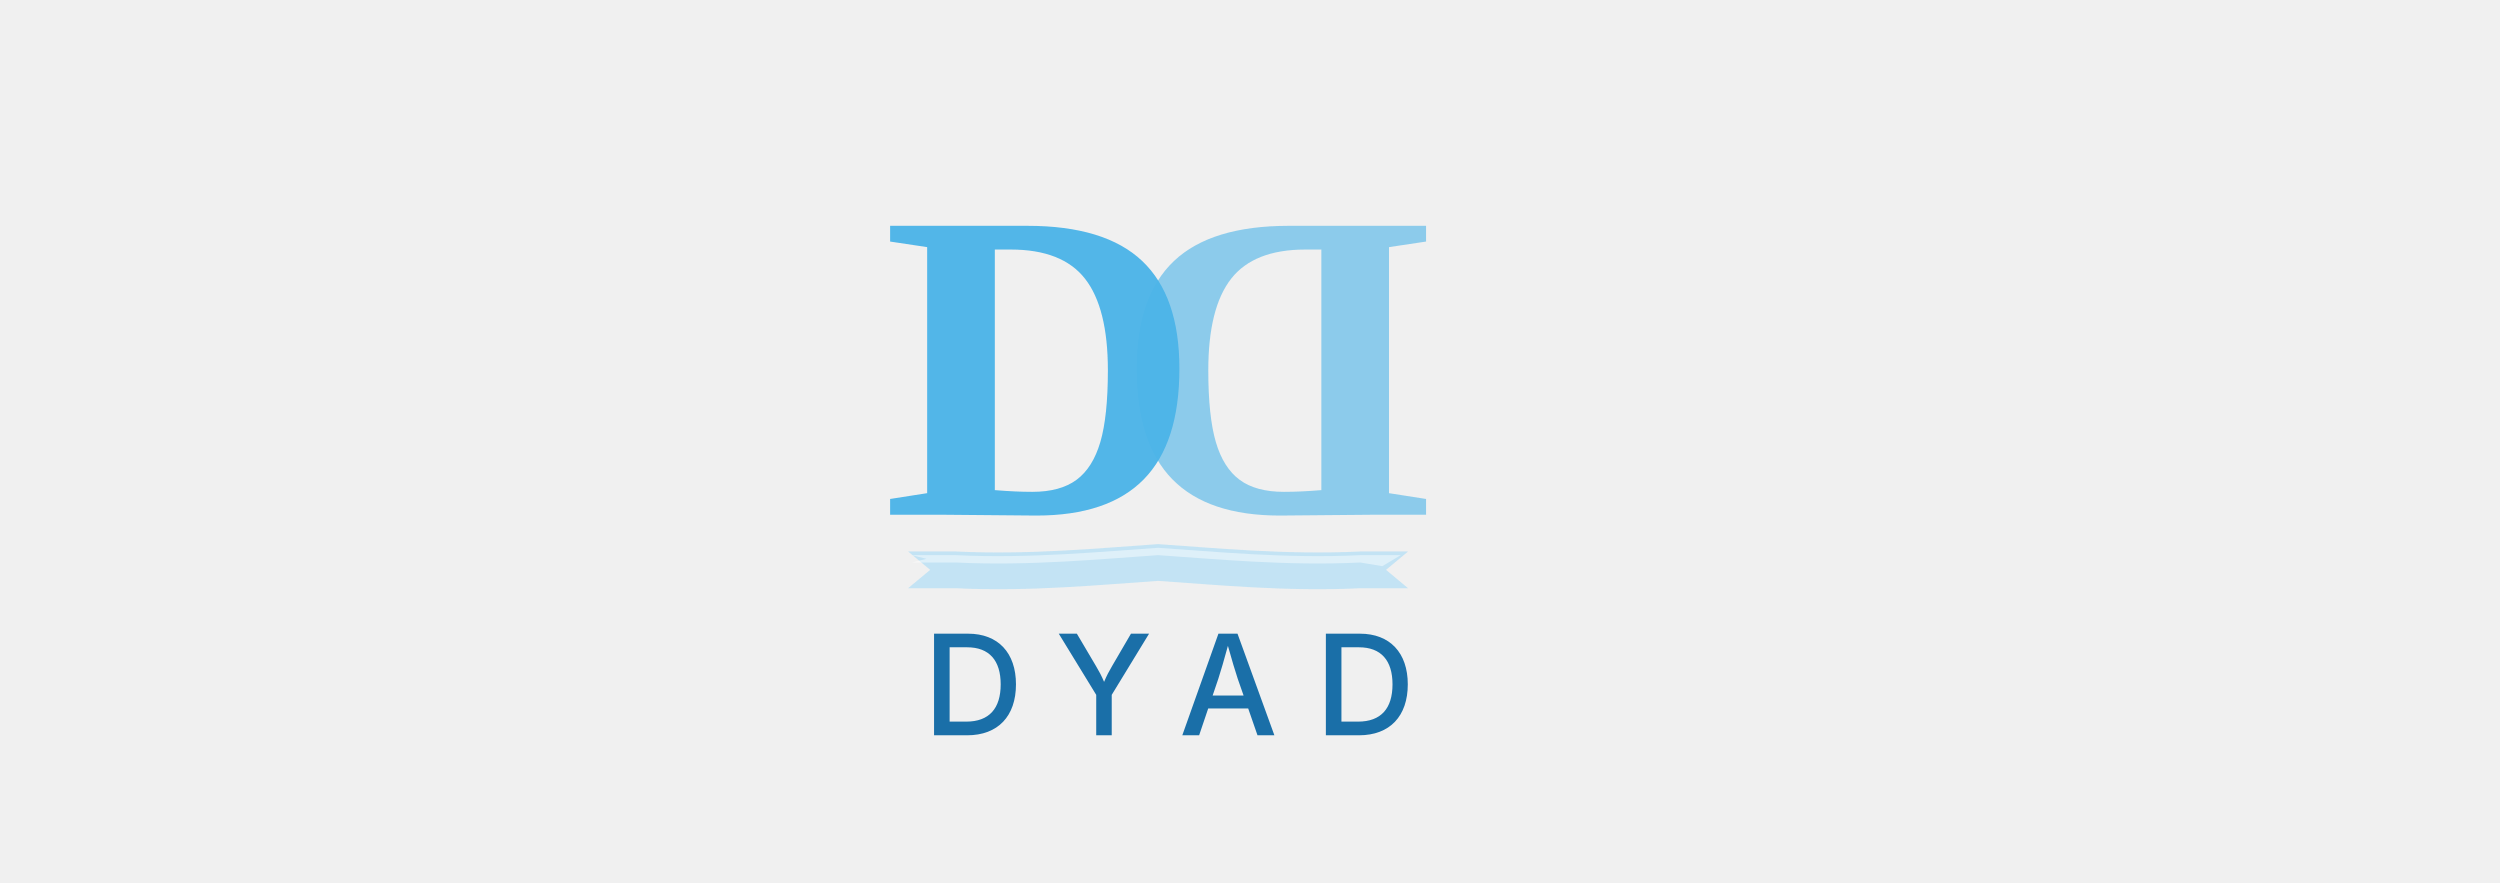
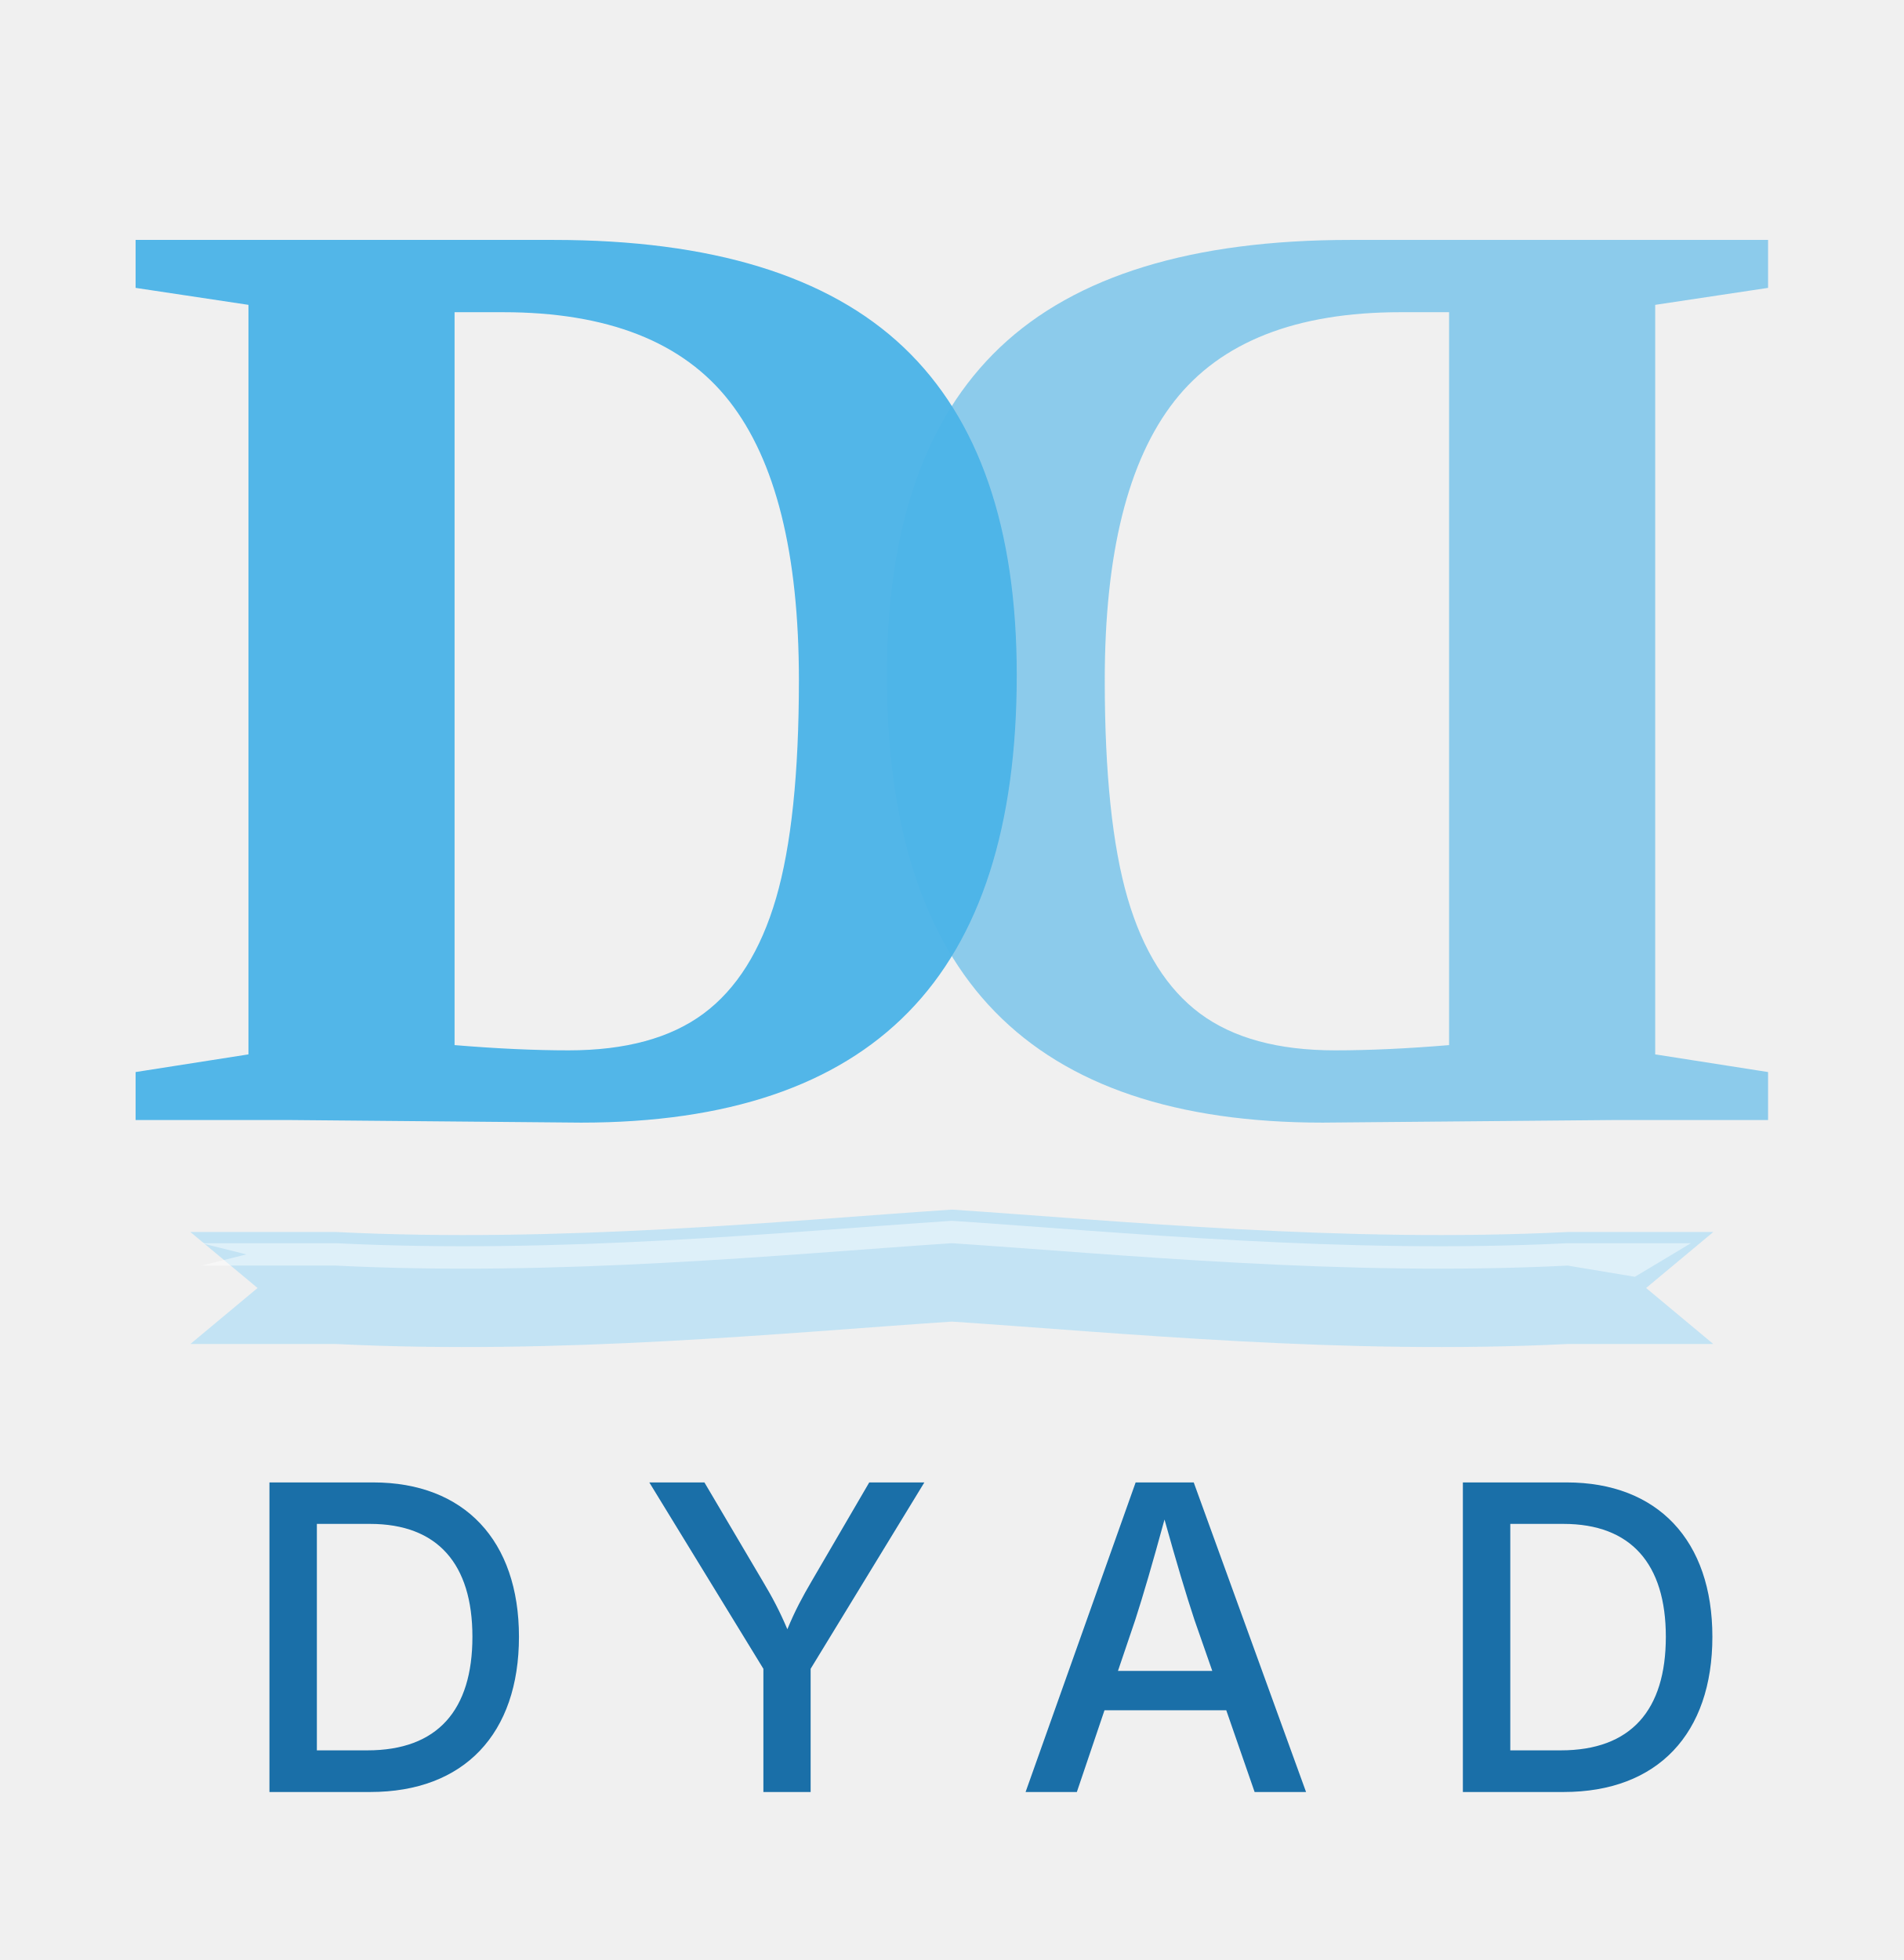
- <svg xmlns="http://www.w3.org/2000/svg" width="100%" viewBox="0 0 680 240" role="img">
+ <svg xmlns="http://www.w3.org/2000/svg" width="100%" viewBox="230 40 170 175" role="img">
  <g transform="translate(630,0) scale(-1,1)">
    <text x="240" y="140" font-family="Georgia, 'Times New Roman', serif" font-size="120px" font-weight="700" fill="#4ab3e8" opacity="0.6">D</text>
  </g>
  <text x="240" y="140" font-family="Georgia, 'Times New Roman', serif" font-size="120px" font-weight="700" fill="#4ab3e8" opacity="0.95">D</text>
  <path d="M247 150 L260 150 C280 151 300 149 315 148 C330 149 350 151 370 150 L383 150 L377 155 L383 160 L370 160 C350 161 330 159 315 158 C300 159 280 161 260 160 L247 160 L253 155 Z" fill="#b8e0f5" opacity="0.8" />
  <path d="M248 151 L260 151 C280 152 300 150 315 149 C330 150 350 152 370 151 L381 151 L376 154 L370 153 C350 154 330 152 315 151 C300 152 280 154 260 153 L248 153 L252 152 Z" fill="white" opacity="0.45" />
  <text x="318" y="200" text-anchor="middle" font-family="Anthropic Sans, -apple-system, Segoe UI, sans-serif" font-size="38px" font-weight="500" fill="#1a6fa8" letter-spacing="10">DYAD</text>
</svg>
